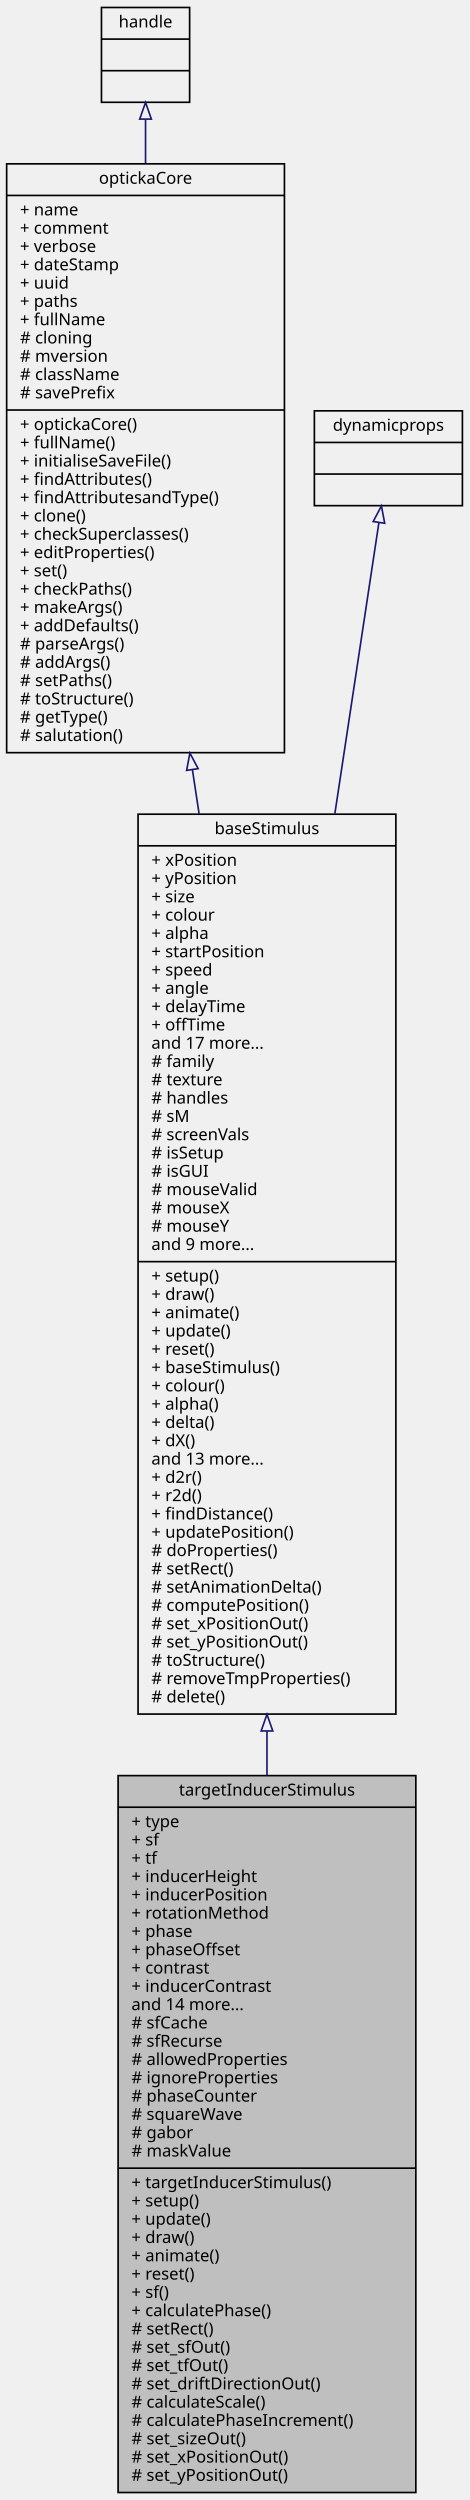
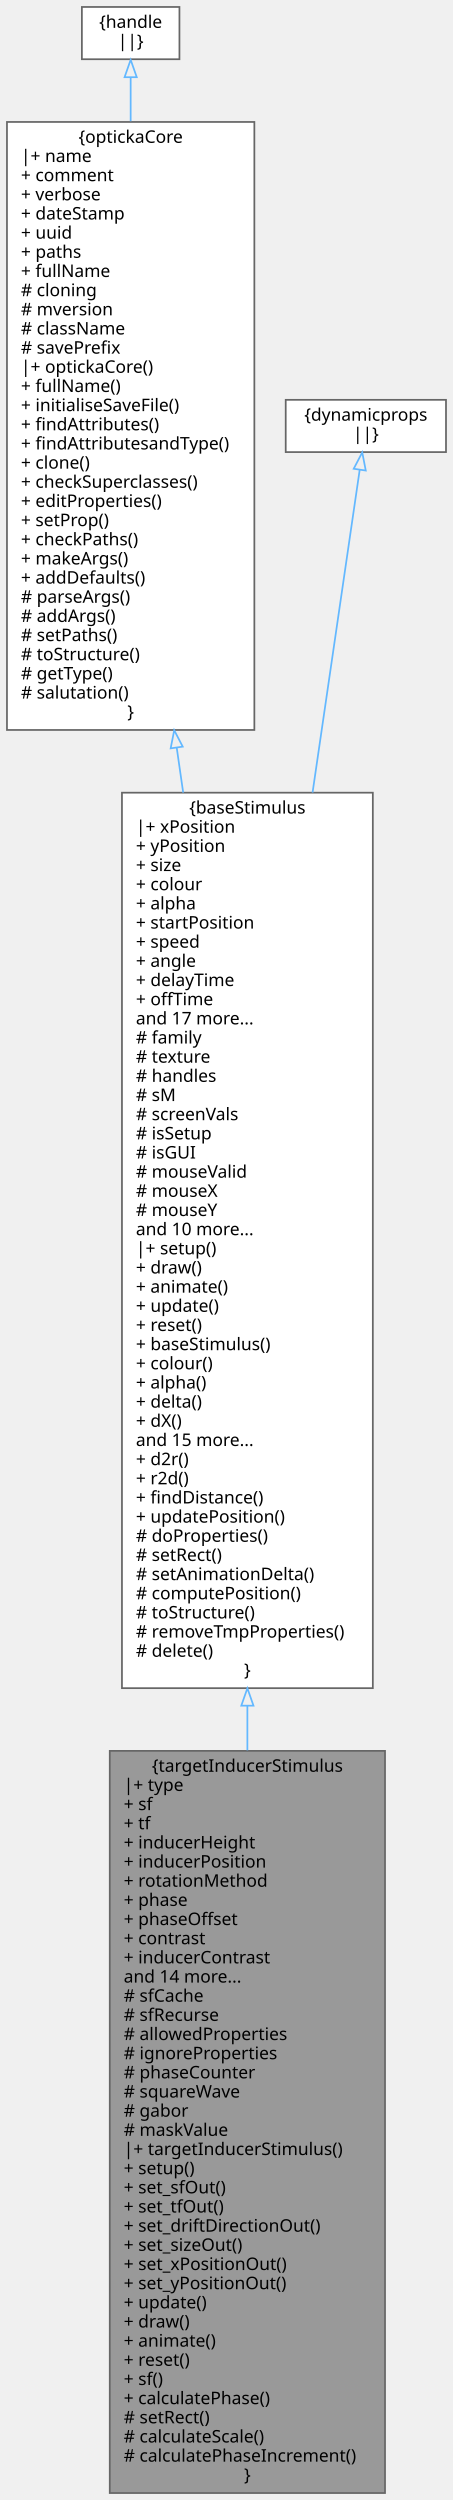
- <svg xmlns="http://www.w3.org/2000/svg" xmlns:xlink="http://www.w3.org/1999/xlink" width="282pt" height="1503pt" viewBox="0.00 0.00 282.00 1503.00">
-   <g id="graph0" class="graph" transform="scale(1 1) rotate(0) translate(4 1499)">
+ <svg xmlns="http://www.w3.org/2000/svg" xmlns:xlink="http://www.w3.org/1999/xlink" width="260pt" height="1435pt" viewBox="0.00 0.00 260.00 1435.00">
+   <g id="graph0" class="graph" transform="scale(1 1) rotate(0) translate(4 1431)">
    <g id="node1" class="node">
      <g id="a_node1">
        <a xlink:title="target inducer stimulus, inherits from baseStimulus">
-           <polygon fill="#bfbfbf" stroke="black" points="67,-0.5 67,-431.5 246,-431.5 246,-0.5 67,-0.5" />
-           <text text-anchor="middle" x="156.5" y="-419.5" font-family="Iosevka" font-size="10.00">targetInducerStimulus</text>
-           <polyline fill="none" stroke="black" points="67,-412.5 246,-412.5 " />
-           <text text-anchor="start" x="75" y="-400.5" font-family="Iosevka" font-size="10.00">+ type</text>
-           <text text-anchor="start" x="75" y="-389.5" font-family="Iosevka" font-size="10.00">+ sf</text>
-           <text text-anchor="start" x="75" y="-378.5" font-family="Iosevka" font-size="10.00">+ tf</text>
-           <text text-anchor="start" x="75" y="-367.5" font-family="Iosevka" font-size="10.00">+ inducerHeight</text>
-           <text text-anchor="start" x="75" y="-356.5" font-family="Iosevka" font-size="10.00">+ inducerPosition</text>
-           <text text-anchor="start" x="75" y="-345.5" font-family="Iosevka" font-size="10.00">+ rotationMethod</text>
-           <text text-anchor="start" x="75" y="-334.5" font-family="Iosevka" font-size="10.00">+ phase</text>
-           <text text-anchor="start" x="75" y="-323.5" font-family="Iosevka" font-size="10.00">+ phaseOffset</text>
-           <text text-anchor="start" x="75" y="-312.5" font-family="Iosevka" font-size="10.00">+ contrast</text>
-           <text text-anchor="start" x="75" y="-301.5" font-family="Iosevka" font-size="10.00">+ inducerContrast</text>
-           <text text-anchor="start" x="75" y="-290.5" font-family="Iosevka" font-size="10.00">and 14 more...</text>
-           <text text-anchor="start" x="75" y="-279.5" font-family="Iosevka" font-size="10.00"># sfCache</text>
-           <text text-anchor="start" x="75" y="-268.5" font-family="Iosevka" font-size="10.00"># sfRecurse</text>
-           <text text-anchor="start" x="75" y="-257.5" font-family="Iosevka" font-size="10.00"># allowedProperties</text>
-           <text text-anchor="start" x="75" y="-246.5" font-family="Iosevka" font-size="10.00"># ignoreProperties</text>
-           <text text-anchor="start" x="75" y="-235.5" font-family="Iosevka" font-size="10.00"># phaseCounter</text>
-           <text text-anchor="start" x="75" y="-224.5" font-family="Iosevka" font-size="10.00"># squareWave</text>
-           <text text-anchor="start" x="75" y="-213.5" font-family="Iosevka" font-size="10.00"># gabor</text>
-           <text text-anchor="start" x="75" y="-202.5" font-family="Iosevka" font-size="10.00"># maskValue</text>
-           <polyline fill="none" stroke="black" points="67,-195.5 246,-195.5 " />
-           <text text-anchor="start" x="75" y="-183.5" font-family="Iosevka" font-size="10.00">+ targetInducerStimulus()</text>
-           <text text-anchor="start" x="75" y="-172.5" font-family="Iosevka" font-size="10.00">+ setup()</text>
-           <text text-anchor="start" x="75" y="-161.5" font-family="Iosevka" font-size="10.00">+ update()</text>
-           <text text-anchor="start" x="75" y="-150.5" font-family="Iosevka" font-size="10.00">+ draw()</text>
-           <text text-anchor="start" x="75" y="-139.5" font-family="Iosevka" font-size="10.00">+ animate()</text>
-           <text text-anchor="start" x="75" y="-128.5" font-family="Iosevka" font-size="10.00">+ reset()</text>
-           <text text-anchor="start" x="75" y="-117.5" font-family="Iosevka" font-size="10.00">+ sf()</text>
-           <text text-anchor="start" x="75" y="-106.5" font-family="Iosevka" font-size="10.00">+ calculatePhase()</text>
-           <text text-anchor="start" x="75" y="-95.5" font-family="Iosevka" font-size="10.00"># setRect()</text>
-           <text text-anchor="start" x="75" y="-84.5" font-family="Iosevka" font-size="10.00"># set_sfOut()</text>
-           <text text-anchor="start" x="75" y="-73.5" font-family="Iosevka" font-size="10.00"># set_tfOut()</text>
-           <text text-anchor="start" x="75" y="-62.5" font-family="Iosevka" font-size="10.00"># set_driftDirectionOut()</text>
-           <text text-anchor="start" x="75" y="-51.5" font-family="Iosevka" font-size="10.00"># calculateScale()</text>
-           <text text-anchor="start" x="75" y="-40.5" font-family="Iosevka" font-size="10.00"># calculatePhaseIncrement()</text>
-           <text text-anchor="start" x="75" y="-29.5" font-family="Iosevka" font-size="10.00"># set_sizeOut()</text>
-           <text text-anchor="start" x="75" y="-18.5" font-family="Iosevka" font-size="10.00"># set_xPositionOut()</text>
-           <text text-anchor="start" x="75" y="-7.5" font-family="Iosevka" font-size="10.00"># set_yPositionOut()</text>
+           <polygon fill="#999999" stroke="#666666" points="217,-426 59,-426 59,0 217,0 217,-426" />
+           <text text-anchor="middle" x="138" y="-414" font-family="Iosevka" font-size="10.00">{targetInducerStimulus</text>
+           <text text-anchor="start" x="67" y="-403" font-family="Iosevka" font-size="10.00">|+ type</text>
+           <text text-anchor="start" x="67" y="-392" font-family="Iosevka" font-size="10.00">+ sf</text>
+           <text text-anchor="start" x="67" y="-381" font-family="Iosevka" font-size="10.00">+ tf</text>
+           <text text-anchor="start" x="67" y="-370" font-family="Iosevka" font-size="10.00">+ inducerHeight</text>
+           <text text-anchor="start" x="67" y="-359" font-family="Iosevka" font-size="10.00">+ inducerPosition</text>
+           <text text-anchor="start" x="67" y="-348" font-family="Iosevka" font-size="10.00">+ rotationMethod</text>
+           <text text-anchor="start" x="67" y="-337" font-family="Iosevka" font-size="10.00">+ phase</text>
+           <text text-anchor="start" x="67" y="-326" font-family="Iosevka" font-size="10.00">+ phaseOffset</text>
+           <text text-anchor="start" x="67" y="-315" font-family="Iosevka" font-size="10.00">+ contrast</text>
+           <text text-anchor="start" x="67" y="-304" font-family="Iosevka" font-size="10.00">+ inducerContrast</text>
+           <text text-anchor="start" x="67" y="-293" font-family="Iosevka" font-size="10.00">and 14 more...</text>
+           <text text-anchor="start" x="67" y="-282" font-family="Iosevka" font-size="10.00"># sfCache</text>
+           <text text-anchor="start" x="67" y="-271" font-family="Iosevka" font-size="10.00"># sfRecurse</text>
+           <text text-anchor="start" x="67" y="-260" font-family="Iosevka" font-size="10.00"># allowedProperties</text>
+           <text text-anchor="start" x="67" y="-249" font-family="Iosevka" font-size="10.00"># ignoreProperties</text>
+           <text text-anchor="start" x="67" y="-238" font-family="Iosevka" font-size="10.00"># phaseCounter</text>
+           <text text-anchor="start" x="67" y="-227" font-family="Iosevka" font-size="10.00"># squareWave</text>
+           <text text-anchor="start" x="67" y="-216" font-family="Iosevka" font-size="10.00"># gabor</text>
+           <text text-anchor="start" x="67" y="-205" font-family="Iosevka" font-size="10.00"># maskValue</text>
+           <text text-anchor="start" x="67" y="-194" font-family="Iosevka" font-size="10.00">|+ targetInducerStimulus()</text>
+           <text text-anchor="start" x="67" y="-183" font-family="Iosevka" font-size="10.00">+ setup()</text>
+           <text text-anchor="start" x="67" y="-172" font-family="Iosevka" font-size="10.00">+ set_sfOut()</text>
+           <text text-anchor="start" x="67" y="-161" font-family="Iosevka" font-size="10.00">+ set_tfOut()</text>
+           <text text-anchor="start" x="67" y="-150" font-family="Iosevka" font-size="10.00">+ set_driftDirectionOut()</text>
+           <text text-anchor="start" x="67" y="-139" font-family="Iosevka" font-size="10.00">+ set_sizeOut()</text>
+           <text text-anchor="start" x="67" y="-128" font-family="Iosevka" font-size="10.00">+ set_xPositionOut()</text>
+           <text text-anchor="start" x="67" y="-117" font-family="Iosevka" font-size="10.00">+ set_yPositionOut()</text>
+           <text text-anchor="start" x="67" y="-106" font-family="Iosevka" font-size="10.00">+ update()</text>
+           <text text-anchor="start" x="67" y="-95" font-family="Iosevka" font-size="10.00">+ draw()</text>
+           <text text-anchor="start" x="67" y="-84" font-family="Iosevka" font-size="10.00">+ animate()</text>
+           <text text-anchor="start" x="67" y="-73" font-family="Iosevka" font-size="10.00">+ reset()</text>
+           <text text-anchor="start" x="67" y="-62" font-family="Iosevka" font-size="10.00">+ sf()</text>
+           <text text-anchor="start" x="67" y="-51" font-family="Iosevka" font-size="10.00">+ calculatePhase()</text>
+           <text text-anchor="start" x="67" y="-40" font-family="Iosevka" font-size="10.00"># setRect()</text>
+           <text text-anchor="start" x="67" y="-29" font-family="Iosevka" font-size="10.00"># calculateScale()</text>
+           <text text-anchor="start" x="67" y="-18" font-family="Iosevka" font-size="10.00"># calculatePhaseIncrement()</text>
+           <text text-anchor="middle" x="138" y="-7" font-family="Iosevka" font-size="10.00">}</text>
        </a>
      </g>
    </g>
    <g id="node2" class="node">
      <g id="a_node2">
        <a xlink:href="classbase_stimulus.html" target="_top" xlink:title="baseStimulus is the superclass for all opticka stimulus objects">
-           <polygon fill="none" stroke="black" points="79,-468.5 79,-1009.5 234,-1009.5 234,-468.5 79,-468.5" />
-           <text text-anchor="middle" x="156.5" y="-997.5" font-family="Iosevka" font-size="10.00">baseStimulus</text>
-           <polyline fill="none" stroke="black" points="79,-990.5 234,-990.5 " />
-           <text text-anchor="start" x="87" y="-978.5" font-family="Iosevka" font-size="10.00">+ xPosition</text>
-           <text text-anchor="start" x="87" y="-967.5" font-family="Iosevka" font-size="10.00">+ yPosition</text>
-           <text text-anchor="start" x="87" y="-956.5" font-family="Iosevka" font-size="10.00">+ size</text>
-           <text text-anchor="start" x="87" y="-945.5" font-family="Iosevka" font-size="10.00">+ colour</text>
-           <text text-anchor="start" x="87" y="-934.5" font-family="Iosevka" font-size="10.00">+ alpha</text>
-           <text text-anchor="start" x="87" y="-923.5" font-family="Iosevka" font-size="10.00">+ startPosition</text>
-           <text text-anchor="start" x="87" y="-912.5" font-family="Iosevka" font-size="10.00">+ speed</text>
-           <text text-anchor="start" x="87" y="-901.5" font-family="Iosevka" font-size="10.00">+ angle</text>
-           <text text-anchor="start" x="87" y="-890.5" font-family="Iosevka" font-size="10.00">+ delayTime</text>
-           <text text-anchor="start" x="87" y="-879.5" font-family="Iosevka" font-size="10.00">+ offTime</text>
-           <text text-anchor="start" x="87" y="-868.5" font-family="Iosevka" font-size="10.00">and 17 more...</text>
-           <text text-anchor="start" x="87" y="-857.5" font-family="Iosevka" font-size="10.00"># family</text>
-           <text text-anchor="start" x="87" y="-846.5" font-family="Iosevka" font-size="10.00"># texture</text>
-           <text text-anchor="start" x="87" y="-835.5" font-family="Iosevka" font-size="10.00"># handles</text>
-           <text text-anchor="start" x="87" y="-824.5" font-family="Iosevka" font-size="10.00"># sM</text>
-           <text text-anchor="start" x="87" y="-813.5" font-family="Iosevka" font-size="10.00"># screenVals</text>
-           <text text-anchor="start" x="87" y="-802.5" font-family="Iosevka" font-size="10.00"># isSetup</text>
-           <text text-anchor="start" x="87" y="-791.5" font-family="Iosevka" font-size="10.00"># isGUI</text>
-           <text text-anchor="start" x="87" y="-780.5" font-family="Iosevka" font-size="10.00"># mouseValid</text>
-           <text text-anchor="start" x="87" y="-769.5" font-family="Iosevka" font-size="10.00"># mouseX</text>
-           <text text-anchor="start" x="87" y="-758.5" font-family="Iosevka" font-size="10.00"># mouseY</text>
-           <text text-anchor="start" x="87" y="-747.5" font-family="Iosevka" font-size="10.00">and 9 more...</text>
-           <polyline fill="none" stroke="black" points="79,-740.5 234,-740.5 " />
-           <text text-anchor="start" x="87" y="-728.5" font-family="Iosevka" font-size="10.00">+ setup()</text>
-           <text text-anchor="start" x="87" y="-717.5" font-family="Iosevka" font-size="10.00">+ draw()</text>
-           <text text-anchor="start" x="87" y="-706.5" font-family="Iosevka" font-size="10.00">+ animate()</text>
-           <text text-anchor="start" x="87" y="-695.5" font-family="Iosevka" font-size="10.00">+ update()</text>
-           <text text-anchor="start" x="87" y="-684.5" font-family="Iosevka" font-size="10.00">+ reset()</text>
-           <text text-anchor="start" x="87" y="-673.5" font-family="Iosevka" font-size="10.00">+ baseStimulus()</text>
-           <text text-anchor="start" x="87" y="-662.5" font-family="Iosevka" font-size="10.00">+ colour()</text>
-           <text text-anchor="start" x="87" y="-651.5" font-family="Iosevka" font-size="10.00">+ alpha()</text>
-           <text text-anchor="start" x="87" y="-640.5" font-family="Iosevka" font-size="10.00">+ delta()</text>
-           <text text-anchor="start" x="87" y="-629.5" font-family="Iosevka" font-size="10.00">+ dX()</text>
-           <text text-anchor="start" x="87" y="-618.5" font-family="Iosevka" font-size="10.00">and 13 more...</text>
-           <text text-anchor="start" x="87" y="-607.5" font-family="Iosevka" font-size="10.00">+ d2r()</text>
-           <text text-anchor="start" x="87" y="-596.5" font-family="Iosevka" font-size="10.00">+ r2d()</text>
-           <text text-anchor="start" x="87" y="-585.5" font-family="Iosevka" font-size="10.00">+ findDistance()</text>
-           <text text-anchor="start" x="87" y="-574.5" font-family="Iosevka" font-size="10.00">+ updatePosition()</text>
-           <text text-anchor="start" x="87" y="-563.5" font-family="Iosevka" font-size="10.00"># doProperties()</text>
-           <text text-anchor="start" x="87" y="-552.5" font-family="Iosevka" font-size="10.00"># setRect()</text>
-           <text text-anchor="start" x="87" y="-541.5" font-family="Iosevka" font-size="10.00"># setAnimationDelta()</text>
-           <text text-anchor="start" x="87" y="-530.5" font-family="Iosevka" font-size="10.00"># computePosition()</text>
-           <text text-anchor="start" x="87" y="-519.5" font-family="Iosevka" font-size="10.00"># set_xPositionOut()</text>
-           <text text-anchor="start" x="87" y="-508.5" font-family="Iosevka" font-size="10.00"># set_yPositionOut()</text>
-           <text text-anchor="start" x="87" y="-497.5" font-family="Iosevka" font-size="10.00"># toStructure()</text>
-           <text text-anchor="start" x="87" y="-486.5" font-family="Iosevka" font-size="10.00"># removeTmpProperties()</text>
-           <text text-anchor="start" x="87" y="-475.5" font-family="Iosevka" font-size="10.00"># delete()</text>
+           <polygon fill="white" stroke="#666666" points="210,-976 66,-976 66,-462 210,-462 210,-976" />
+           <text text-anchor="middle" x="138" y="-964" font-family="Iosevka" font-size="10.00">{baseStimulus</text>
+           <text text-anchor="start" x="74" y="-953" font-family="Iosevka" font-size="10.00">|+ xPosition</text>
+           <text text-anchor="start" x="74" y="-942" font-family="Iosevka" font-size="10.00">+ yPosition</text>
+           <text text-anchor="start" x="74" y="-931" font-family="Iosevka" font-size="10.00">+ size</text>
+           <text text-anchor="start" x="74" y="-920" font-family="Iosevka" font-size="10.00">+ colour</text>
+           <text text-anchor="start" x="74" y="-909" font-family="Iosevka" font-size="10.00">+ alpha</text>
+           <text text-anchor="start" x="74" y="-898" font-family="Iosevka" font-size="10.00">+ startPosition</text>
+           <text text-anchor="start" x="74" y="-887" font-family="Iosevka" font-size="10.00">+ speed</text>
+           <text text-anchor="start" x="74" y="-876" font-family="Iosevka" font-size="10.00">+ angle</text>
+           <text text-anchor="start" x="74" y="-865" font-family="Iosevka" font-size="10.00">+ delayTime</text>
+           <text text-anchor="start" x="74" y="-854" font-family="Iosevka" font-size="10.00">+ offTime</text>
+           <text text-anchor="start" x="74" y="-843" font-family="Iosevka" font-size="10.00">and 17 more...</text>
+           <text text-anchor="start" x="74" y="-832" font-family="Iosevka" font-size="10.00"># family</text>
+           <text text-anchor="start" x="74" y="-821" font-family="Iosevka" font-size="10.00"># texture</text>
+           <text text-anchor="start" x="74" y="-810" font-family="Iosevka" font-size="10.00"># handles</text>
+           <text text-anchor="start" x="74" y="-799" font-family="Iosevka" font-size="10.00"># sM</text>
+           <text text-anchor="start" x="74" y="-788" font-family="Iosevka" font-size="10.00"># screenVals</text>
+           <text text-anchor="start" x="74" y="-777" font-family="Iosevka" font-size="10.00"># isSetup</text>
+           <text text-anchor="start" x="74" y="-766" font-family="Iosevka" font-size="10.00"># isGUI</text>
+           <text text-anchor="start" x="74" y="-755" font-family="Iosevka" font-size="10.00"># mouseValid</text>
+           <text text-anchor="start" x="74" y="-744" font-family="Iosevka" font-size="10.00"># mouseX</text>
+           <text text-anchor="start" x="74" y="-733" font-family="Iosevka" font-size="10.00"># mouseY</text>
+           <text text-anchor="start" x="74" y="-722" font-family="Iosevka" font-size="10.00">and 10 more...</text>
+           <text text-anchor="start" x="74" y="-711" font-family="Iosevka" font-size="10.00">|+ setup()</text>
+           <text text-anchor="start" x="74" y="-700" font-family="Iosevka" font-size="10.00">+ draw()</text>
+           <text text-anchor="start" x="74" y="-689" font-family="Iosevka" font-size="10.00">+ animate()</text>
+           <text text-anchor="start" x="74" y="-678" font-family="Iosevka" font-size="10.00">+ update()</text>
+           <text text-anchor="start" x="74" y="-667" font-family="Iosevka" font-size="10.00">+ reset()</text>
+           <text text-anchor="start" x="74" y="-656" font-family="Iosevka" font-size="10.00">+ baseStimulus()</text>
+           <text text-anchor="start" x="74" y="-645" font-family="Iosevka" font-size="10.00">+ colour()</text>
+           <text text-anchor="start" x="74" y="-634" font-family="Iosevka" font-size="10.00">+ alpha()</text>
+           <text text-anchor="start" x="74" y="-623" font-family="Iosevka" font-size="10.00">+ delta()</text>
+           <text text-anchor="start" x="74" y="-612" font-family="Iosevka" font-size="10.00">+ dX()</text>
+           <text text-anchor="start" x="74" y="-601" font-family="Iosevka" font-size="10.00">and 15 more...</text>
+           <text text-anchor="start" x="74" y="-590" font-family="Iosevka" font-size="10.00">+ d2r()</text>
+           <text text-anchor="start" x="74" y="-579" font-family="Iosevka" font-size="10.00">+ r2d()</text>
+           <text text-anchor="start" x="74" y="-568" font-family="Iosevka" font-size="10.00">+ findDistance()</text>
+           <text text-anchor="start" x="74" y="-557" font-family="Iosevka" font-size="10.00">+ updatePosition()</text>
+           <text text-anchor="start" x="74" y="-546" font-family="Iosevka" font-size="10.00"># doProperties()</text>
+           <text text-anchor="start" x="74" y="-535" font-family="Iosevka" font-size="10.00"># setRect()</text>
+           <text text-anchor="start" x="74" y="-524" font-family="Iosevka" font-size="10.00"># setAnimationDelta()</text>
+           <text text-anchor="start" x="74" y="-513" font-family="Iosevka" font-size="10.00"># computePosition()</text>
+           <text text-anchor="start" x="74" y="-502" font-family="Iosevka" font-size="10.00"># toStructure()</text>
+           <text text-anchor="start" x="74" y="-491" font-family="Iosevka" font-size="10.00"># removeTmpProperties()</text>
+           <text text-anchor="start" x="74" y="-480" font-family="Iosevka" font-size="10.00"># delete()</text>
+           <text text-anchor="middle" x="138" y="-469" font-family="Iosevka" font-size="10.00">}</text>
        </a>
      </g>
    </g>
    <g id="edge1" class="edge">
-       <path fill="none" stroke="midnightblue" d="M156.5,-458.27C156.5,-449.36 156.5,-440.47 156.5,-431.66" />
-       <polygon fill="none" stroke="midnightblue" points="153,-458.34 156.5,-468.34 160,-458.34 153,-458.34" />
+       <path fill="none" stroke="#63b8ff" d="M138,-451.88C138,-443.32 138,-434.78 138,-426.3" />
+       <polygon fill="none" stroke="#63b8ff" points="134.5,-451.94 138,-461.94 141.5,-451.94 134.5,-451.94" />
    </g>
    <g id="node3" class="node">
      <g id="a_node3">
        <a xlink:href="classopticka_core.html" target="_top" xlink:title="optickaCore base class inherited by many other opticka classes.">
-           <polygon fill="none" stroke="black" points="0,-1046.5 0,-1400.5 167,-1400.5 167,-1046.5 0,-1046.5" />
-           <text text-anchor="middle" x="83.5" y="-1388.5" font-family="Iosevka" font-size="10.00">optickaCore</text>
-           <polyline fill="none" stroke="black" points="0,-1381.5 167,-1381.5 " />
-           <text text-anchor="start" x="8" y="-1369.5" font-family="Iosevka" font-size="10.00">+ name</text>
-           <text text-anchor="start" x="8" y="-1358.5" font-family="Iosevka" font-size="10.00">+ comment</text>
-           <text text-anchor="start" x="8" y="-1347.5" font-family="Iosevka" font-size="10.00">+ verbose</text>
-           <text text-anchor="start" x="8" y="-1336.5" font-family="Iosevka" font-size="10.00">+ dateStamp</text>
-           <text text-anchor="start" x="8" y="-1325.5" font-family="Iosevka" font-size="10.00">+ uuid</text>
-           <text text-anchor="start" x="8" y="-1314.5" font-family="Iosevka" font-size="10.00">+ paths</text>
-           <text text-anchor="start" x="8" y="-1303.5" font-family="Iosevka" font-size="10.00">+ fullName</text>
-           <text text-anchor="start" x="8" y="-1292.5" font-family="Iosevka" font-size="10.00"># cloning</text>
-           <text text-anchor="start" x="8" y="-1281.5" font-family="Iosevka" font-size="10.00"># mversion</text>
-           <text text-anchor="start" x="8" y="-1270.5" font-family="Iosevka" font-size="10.00"># className</text>
-           <text text-anchor="start" x="8" y="-1259.5" font-family="Iosevka" font-size="10.00"># savePrefix</text>
-           <polyline fill="none" stroke="black" points="0,-1252.5 167,-1252.5 " />
-           <text text-anchor="start" x="8" y="-1240.5" font-family="Iosevka" font-size="10.00">+ optickaCore()</text>
-           <text text-anchor="start" x="8" y="-1229.5" font-family="Iosevka" font-size="10.00">+ fullName()</text>
-           <text text-anchor="start" x="8" y="-1218.5" font-family="Iosevka" font-size="10.00">+ initialiseSaveFile()</text>
-           <text text-anchor="start" x="8" y="-1207.5" font-family="Iosevka" font-size="10.00">+ findAttributes()</text>
-           <text text-anchor="start" x="8" y="-1196.5" font-family="Iosevka" font-size="10.00">+ findAttributesandType()</text>
-           <text text-anchor="start" x="8" y="-1185.5" font-family="Iosevka" font-size="10.00">+ clone()</text>
-           <text text-anchor="start" x="8" y="-1174.5" font-family="Iosevka" font-size="10.00">+ checkSuperclasses()</text>
-           <text text-anchor="start" x="8" y="-1163.5" font-family="Iosevka" font-size="10.00">+ editProperties()</text>
-           <text text-anchor="start" x="8" y="-1152.5" font-family="Iosevka" font-size="10.00">+ set()</text>
-           <text text-anchor="start" x="8" y="-1141.5" font-family="Iosevka" font-size="10.00">+ checkPaths()</text>
-           <text text-anchor="start" x="8" y="-1130.5" font-family="Iosevka" font-size="10.00">+ makeArgs()</text>
-           <text text-anchor="start" x="8" y="-1119.5" font-family="Iosevka" font-size="10.00">+ addDefaults()</text>
-           <text text-anchor="start" x="8" y="-1108.5" font-family="Iosevka" font-size="10.00"># parseArgs()</text>
-           <text text-anchor="start" x="8" y="-1097.5" font-family="Iosevka" font-size="10.00"># addArgs()</text>
-           <text text-anchor="start" x="8" y="-1086.5" font-family="Iosevka" font-size="10.00"># setPaths()</text>
-           <text text-anchor="start" x="8" y="-1075.5" font-family="Iosevka" font-size="10.00"># toStructure()</text>
-           <text text-anchor="start" x="8" y="-1064.5" font-family="Iosevka" font-size="10.00"># getType()</text>
-           <text text-anchor="start" x="8" y="-1053.5" font-family="Iosevka" font-size="10.00"># salutation()</text>
+           <polygon fill="white" stroke="#666666" points="142,-1361 0,-1361 0,-1012 142,-1012 142,-1361" />
+           <text text-anchor="middle" x="71" y="-1349" font-family="Iosevka" font-size="10.00">{optickaCore</text>
+           <text text-anchor="start" x="8" y="-1338" font-family="Iosevka" font-size="10.00">|+ name</text>
+           <text text-anchor="start" x="8" y="-1327" font-family="Iosevka" font-size="10.00">+ comment</text>
+           <text text-anchor="start" x="8" y="-1316" font-family="Iosevka" font-size="10.00">+ verbose</text>
+           <text text-anchor="start" x="8" y="-1305" font-family="Iosevka" font-size="10.00">+ dateStamp</text>
+           <text text-anchor="start" x="8" y="-1294" font-family="Iosevka" font-size="10.00">+ uuid</text>
+           <text text-anchor="start" x="8" y="-1283" font-family="Iosevka" font-size="10.00">+ paths</text>
+           <text text-anchor="start" x="8" y="-1272" font-family="Iosevka" font-size="10.00">+ fullName</text>
+           <text text-anchor="start" x="8" y="-1261" font-family="Iosevka" font-size="10.00"># cloning</text>
+           <text text-anchor="start" x="8" y="-1250" font-family="Iosevka" font-size="10.00"># mversion</text>
+           <text text-anchor="start" x="8" y="-1239" font-family="Iosevka" font-size="10.00"># className</text>
+           <text text-anchor="start" x="8" y="-1228" font-family="Iosevka" font-size="10.00"># savePrefix</text>
+           <text text-anchor="start" x="8" y="-1217" font-family="Iosevka" font-size="10.00">|+ optickaCore()</text>
+           <text text-anchor="start" x="8" y="-1206" font-family="Iosevka" font-size="10.00">+ fullName()</text>
+           <text text-anchor="start" x="8" y="-1195" font-family="Iosevka" font-size="10.00">+ initialiseSaveFile()</text>
+           <text text-anchor="start" x="8" y="-1184" font-family="Iosevka" font-size="10.00">+ findAttributes()</text>
+           <text text-anchor="start" x="8" y="-1173" font-family="Iosevka" font-size="10.00">+ findAttributesandType()</text>
+           <text text-anchor="start" x="8" y="-1162" font-family="Iosevka" font-size="10.00">+ clone()</text>
+           <text text-anchor="start" x="8" y="-1151" font-family="Iosevka" font-size="10.00">+ checkSuperclasses()</text>
+           <text text-anchor="start" x="8" y="-1140" font-family="Iosevka" font-size="10.00">+ editProperties()</text>
+           <text text-anchor="start" x="8" y="-1129" font-family="Iosevka" font-size="10.00">+ setProp()</text>
+           <text text-anchor="start" x="8" y="-1118" font-family="Iosevka" font-size="10.00">+ checkPaths()</text>
+           <text text-anchor="start" x="8" y="-1107" font-family="Iosevka" font-size="10.00">+ makeArgs()</text>
+           <text text-anchor="start" x="8" y="-1096" font-family="Iosevka" font-size="10.00">+ addDefaults()</text>
+           <text text-anchor="start" x="8" y="-1085" font-family="Iosevka" font-size="10.00"># parseArgs()</text>
+           <text text-anchor="start" x="8" y="-1074" font-family="Iosevka" font-size="10.00"># addArgs()</text>
+           <text text-anchor="start" x="8" y="-1063" font-family="Iosevka" font-size="10.00"># setPaths()</text>
+           <text text-anchor="start" x="8" y="-1052" font-family="Iosevka" font-size="10.00"># toStructure()</text>
+           <text text-anchor="start" x="8" y="-1041" font-family="Iosevka" font-size="10.00"># getType()</text>
+           <text text-anchor="start" x="8" y="-1030" font-family="Iosevka" font-size="10.00"># salutation()</text>
+           <text text-anchor="middle" x="71" y="-1019" font-family="Iosevka" font-size="10.00">}</text>
        </a>
      </g>
    </g>
    <g id="edge2" class="edge">
-       <path fill="none" stroke="midnightblue" d="M111.7,-1036.1C113.02,-1027.4 114.35,-1018.61 115.69,-1009.76" />
-       <polygon fill="none" stroke="midnightblue" points="108.2,-1035.85 110.16,-1046.26 115.12,-1036.89 108.2,-1035.85" />
+       <path fill="none" stroke="#63b8ff" d="M97.43,-1001.87C98.66,-993.34 99.9,-984.72 101.15,-976.05" />
+       <polygon fill="none" stroke="#63b8ff" points="93.96,-1001.44 96,-1011.83 100.88,-1002.43 93.96,-1001.44" />
    </g>
    <g id="node4" class="node">
      <g id="a_node4">
        <a xlink:title=" ">
-           <polygon fill="none" stroke="black" points="57,-1437.5 57,-1494.5 110,-1494.5 110,-1437.5 57,-1437.5" />
-           <text text-anchor="middle" x="83.5" y="-1482.5" font-family="Iosevka" font-size="10.00">handle</text>
-           <polyline fill="none" stroke="black" points="57,-1475.5 110,-1475.5 " />
-           <text text-anchor="middle" x="83.5" y="-1463.5" font-family="Iosevka" font-size="10.00"> </text>
-           <polyline fill="none" stroke="black" points="57,-1456.5 110,-1456.5 " />
-           <text text-anchor="middle" x="83.5" y="-1444.5" font-family="Iosevka" font-size="10.00"> </text>
+           <polygon fill="white" stroke="#666666" points="99,-1427 43,-1427 43,-1397 99,-1397 99,-1427" />
+           <text text-anchor="middle" x="71" y="-1415" font-family="Iosevka" font-size="10.00">{handle</text>
+           <text text-anchor="middle" x="71" y="-1404" font-family="Iosevka" font-size="10.00">||}</text>
        </a>
      </g>
    </g>
    <g id="edge3" class="edge">
-       <path fill="none" stroke="midnightblue" d="M83.5,-1427.18C83.5,-1419.22 83.5,-1410.35 83.5,-1400.87" />
-       <polygon fill="none" stroke="midnightblue" points="80,-1427.41 83.5,-1437.41 87,-1427.41 80,-1427.41" />
+       <path fill="none" stroke="#63b8ff" d="M71,-1386.46C71,-1379.25 71,-1370.76 71,-1361.42" />
+       <polygon fill="none" stroke="#63b8ff" points="67.5,-1386.68 71,-1396.68 74.5,-1386.68 67.5,-1386.68" />
    </g>
    <g id="node5" class="node">
      <g id="a_node5">
        <a xlink:title=" ">
-           <polygon fill="none" stroke="black" points="185,-1195 185,-1252 274,-1252 274,-1195 185,-1195" />
-           <text text-anchor="middle" x="229.5" y="-1240" font-family="Iosevka" font-size="10.00">dynamicprops</text>
-           <polyline fill="none" stroke="black" points="185,-1233 274,-1233 " />
-           <text text-anchor="middle" x="229.5" y="-1221" font-family="Iosevka" font-size="10.00"> </text>
-           <polyline fill="none" stroke="black" points="185,-1214 274,-1214 " />
-           <text text-anchor="middle" x="229.5" y="-1202" font-family="Iosevka" font-size="10.00"> </text>
+           <polygon fill="white" stroke="#666666" points="252,-1201.5 160,-1201.5 160,-1171.5 252,-1171.5 252,-1201.5" />
+           <text text-anchor="middle" x="206" y="-1189.5" font-family="Iosevka" font-size="10.00">{dynamicprops</text>
+           <text text-anchor="middle" x="206" y="-1178.5" font-family="Iosevka" font-size="10.00">||}</text>
        </a>
      </g>
    </g>
    <g id="edge4" class="edge">
-       <path fill="none" stroke="midnightblue" d="M223.8,-1184.86C217.81,-1145.23 207.8,-1079.09 197.31,-1009.77" />
-       <polygon fill="none" stroke="midnightblue" points="220.36,-1185.46 225.31,-1194.83 227.28,-1184.41 220.36,-1185.46" />
+       <path fill="none" stroke="#63b8ff" d="M202.45,-1161.21C197.13,-1124.77 186.51,-1052.1 175.41,-976.08" />
+       <polygon fill="none" stroke="#63b8ff" points="199.02,-1161.93 203.93,-1171.31 205.95,-1160.91 199.02,-1161.93" />
    </g>
  </g>
</svg>
